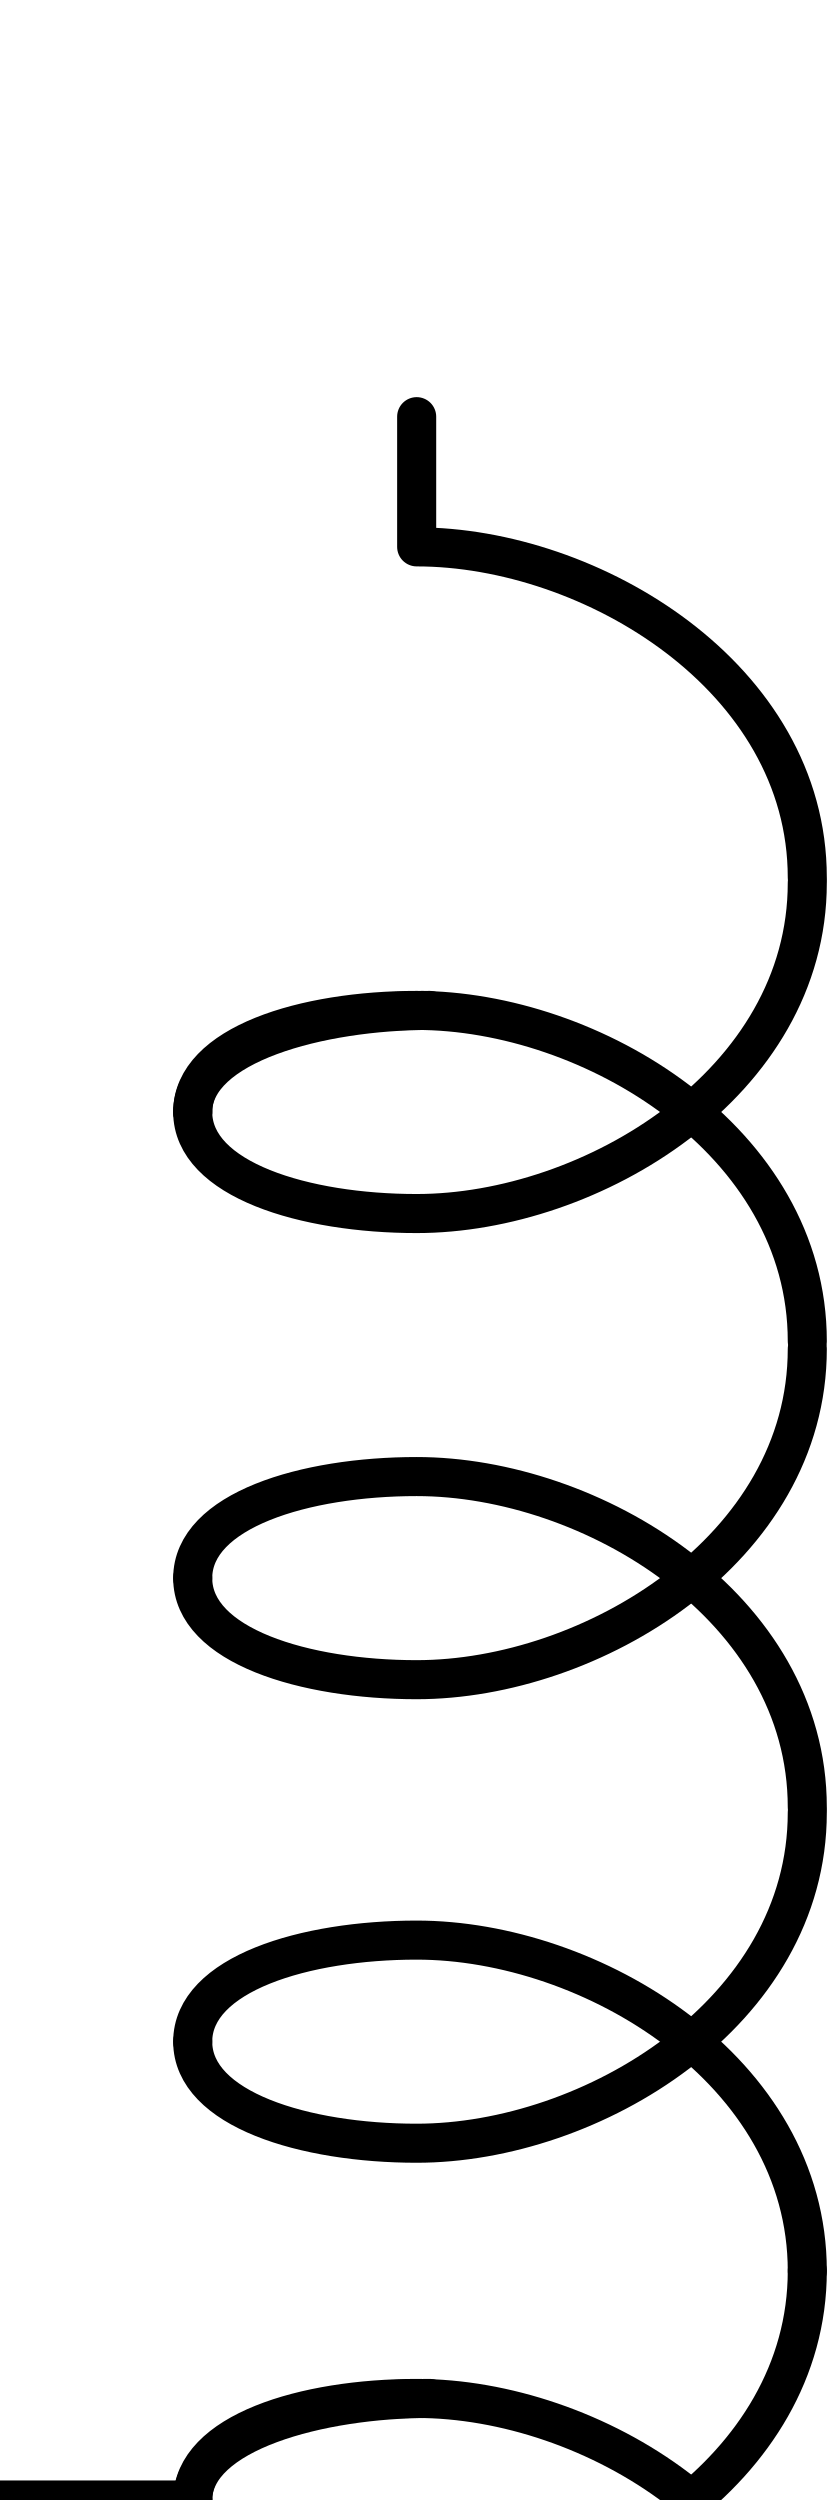
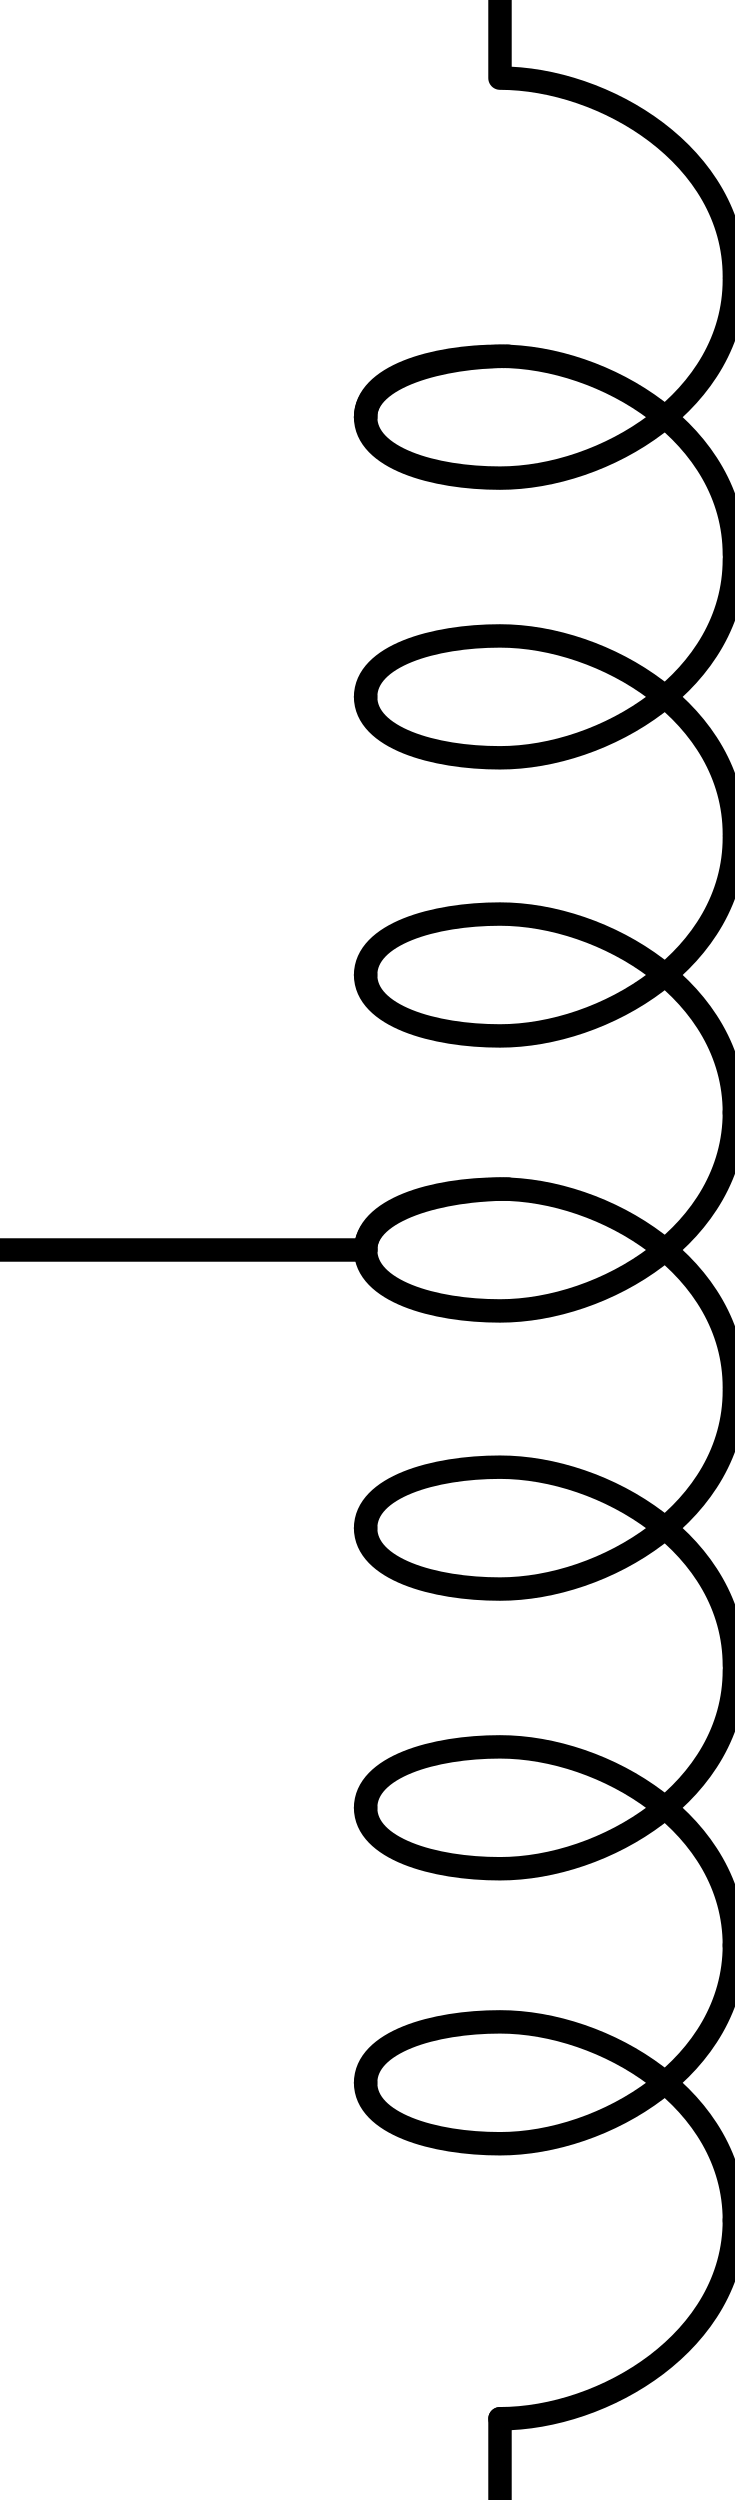
- <svg xmlns="http://www.w3.org/2000/svg" id="Layer_1" version="1.1" viewBox="0 0 32 96">
+ <svg xmlns="http://www.w3.org/2000/svg" id="Layer_1" version="1.1" viewBox="-16 16 47 160">
  <defs>
    <style>
      .st0 {
        fill: none;
        stroke: #000;
        stroke-linecap: round;
        stroke-linejoin: round;
        stroke-width: 1.5px;
      }
    </style>
  </defs>
  <path class="st0" d="M7.4,42.7c0-2.6,4.3-3.9,8.6-3.9,6.7,0,15,5,15,12.7" />
  <path class="st0" d="M7.4,60.6c0,2.6,4.3,3.9,8.6,3.9,6.7,0,15-5,15-12.7" />
  <path class="st0" d="M7.4,60.6c0-2.6,4.3-3.9,8.6-3.9,6.7,0,15,5,15,12.7" />
  <path class="st0" d="M7.4,78.4c0,2.6,4.3,3.9,8.6,3.9,6.7,0,15-5,15-12.7" />
  <path class="st0" d="M7.4,96c0,2.6,4.3,3.9,8.6,3.9,6.7,0,15-5,15-12.7" />
  <path class="st0" d="M7.4,78.4c0-2.6,4.3-3.9,8.6-3.9,6.7,0,15,5,15,12.7" />
  <path class="st0" d="M7.4,42.7c0,2.6,4.3,3.9,8.6,3.9,6.7,0,15-5,15-12.7" />
  <path class="st0" d="M16,16v5c6.7,0,15,5,15,12.7" />
  <path class="st0" d="M7.4,42.7c0-2.6,4.9-3.9,9.1-3.9" />
  <path class="st0" d="M7.4,96c0-2.6,4.3-3.9,8.6-3.9,6.7,0,15,5,15,12.7" />
  <path class="st0" d="M7.4,113.8c0,2.6,4.3,3.9,8.6,3.9,6.7,0,15-5,15-12.7" />
  <path class="st0" d="M7.4,113.8c0-2.6,4.3-3.9,8.6-3.9,6.7,0,15,5,15,12.7" />
  <path class="st0" d="M7.4,131.7c0,2.6,4.3,3.9,8.6,3.9,6.7,0,15-5,15-12.7" />
  <path class="st0" d="M7.4,149.3c0,2.6,4.3,3.9,8.6,3.9,6.7,0,15-5,15-12.7" />
  <path class="st0" d="M16,170.8c6.7,0,15-5,15-12.7" />
  <path class="st0" d="M7.4,131.7c0-2.6,4.3-3.9,8.6-3.9,6.7,0,15,5,15,12.7" />
  <path class="st0" d="M7.4,149.3c0-2.6,4.3-3.9,8.6-3.9,6.7,0,15,5,15,12.7" />
  <path class="st0" d="M7.4,96c0-2.6,4.9-3.9,9.1-3.9" />
  <line class="st0" x1="-16" y1="96" x2="7.4" y2="96" />
  <line class="st0" x1="16" y1="176" x2="16" y2="170.8" />
</svg>
